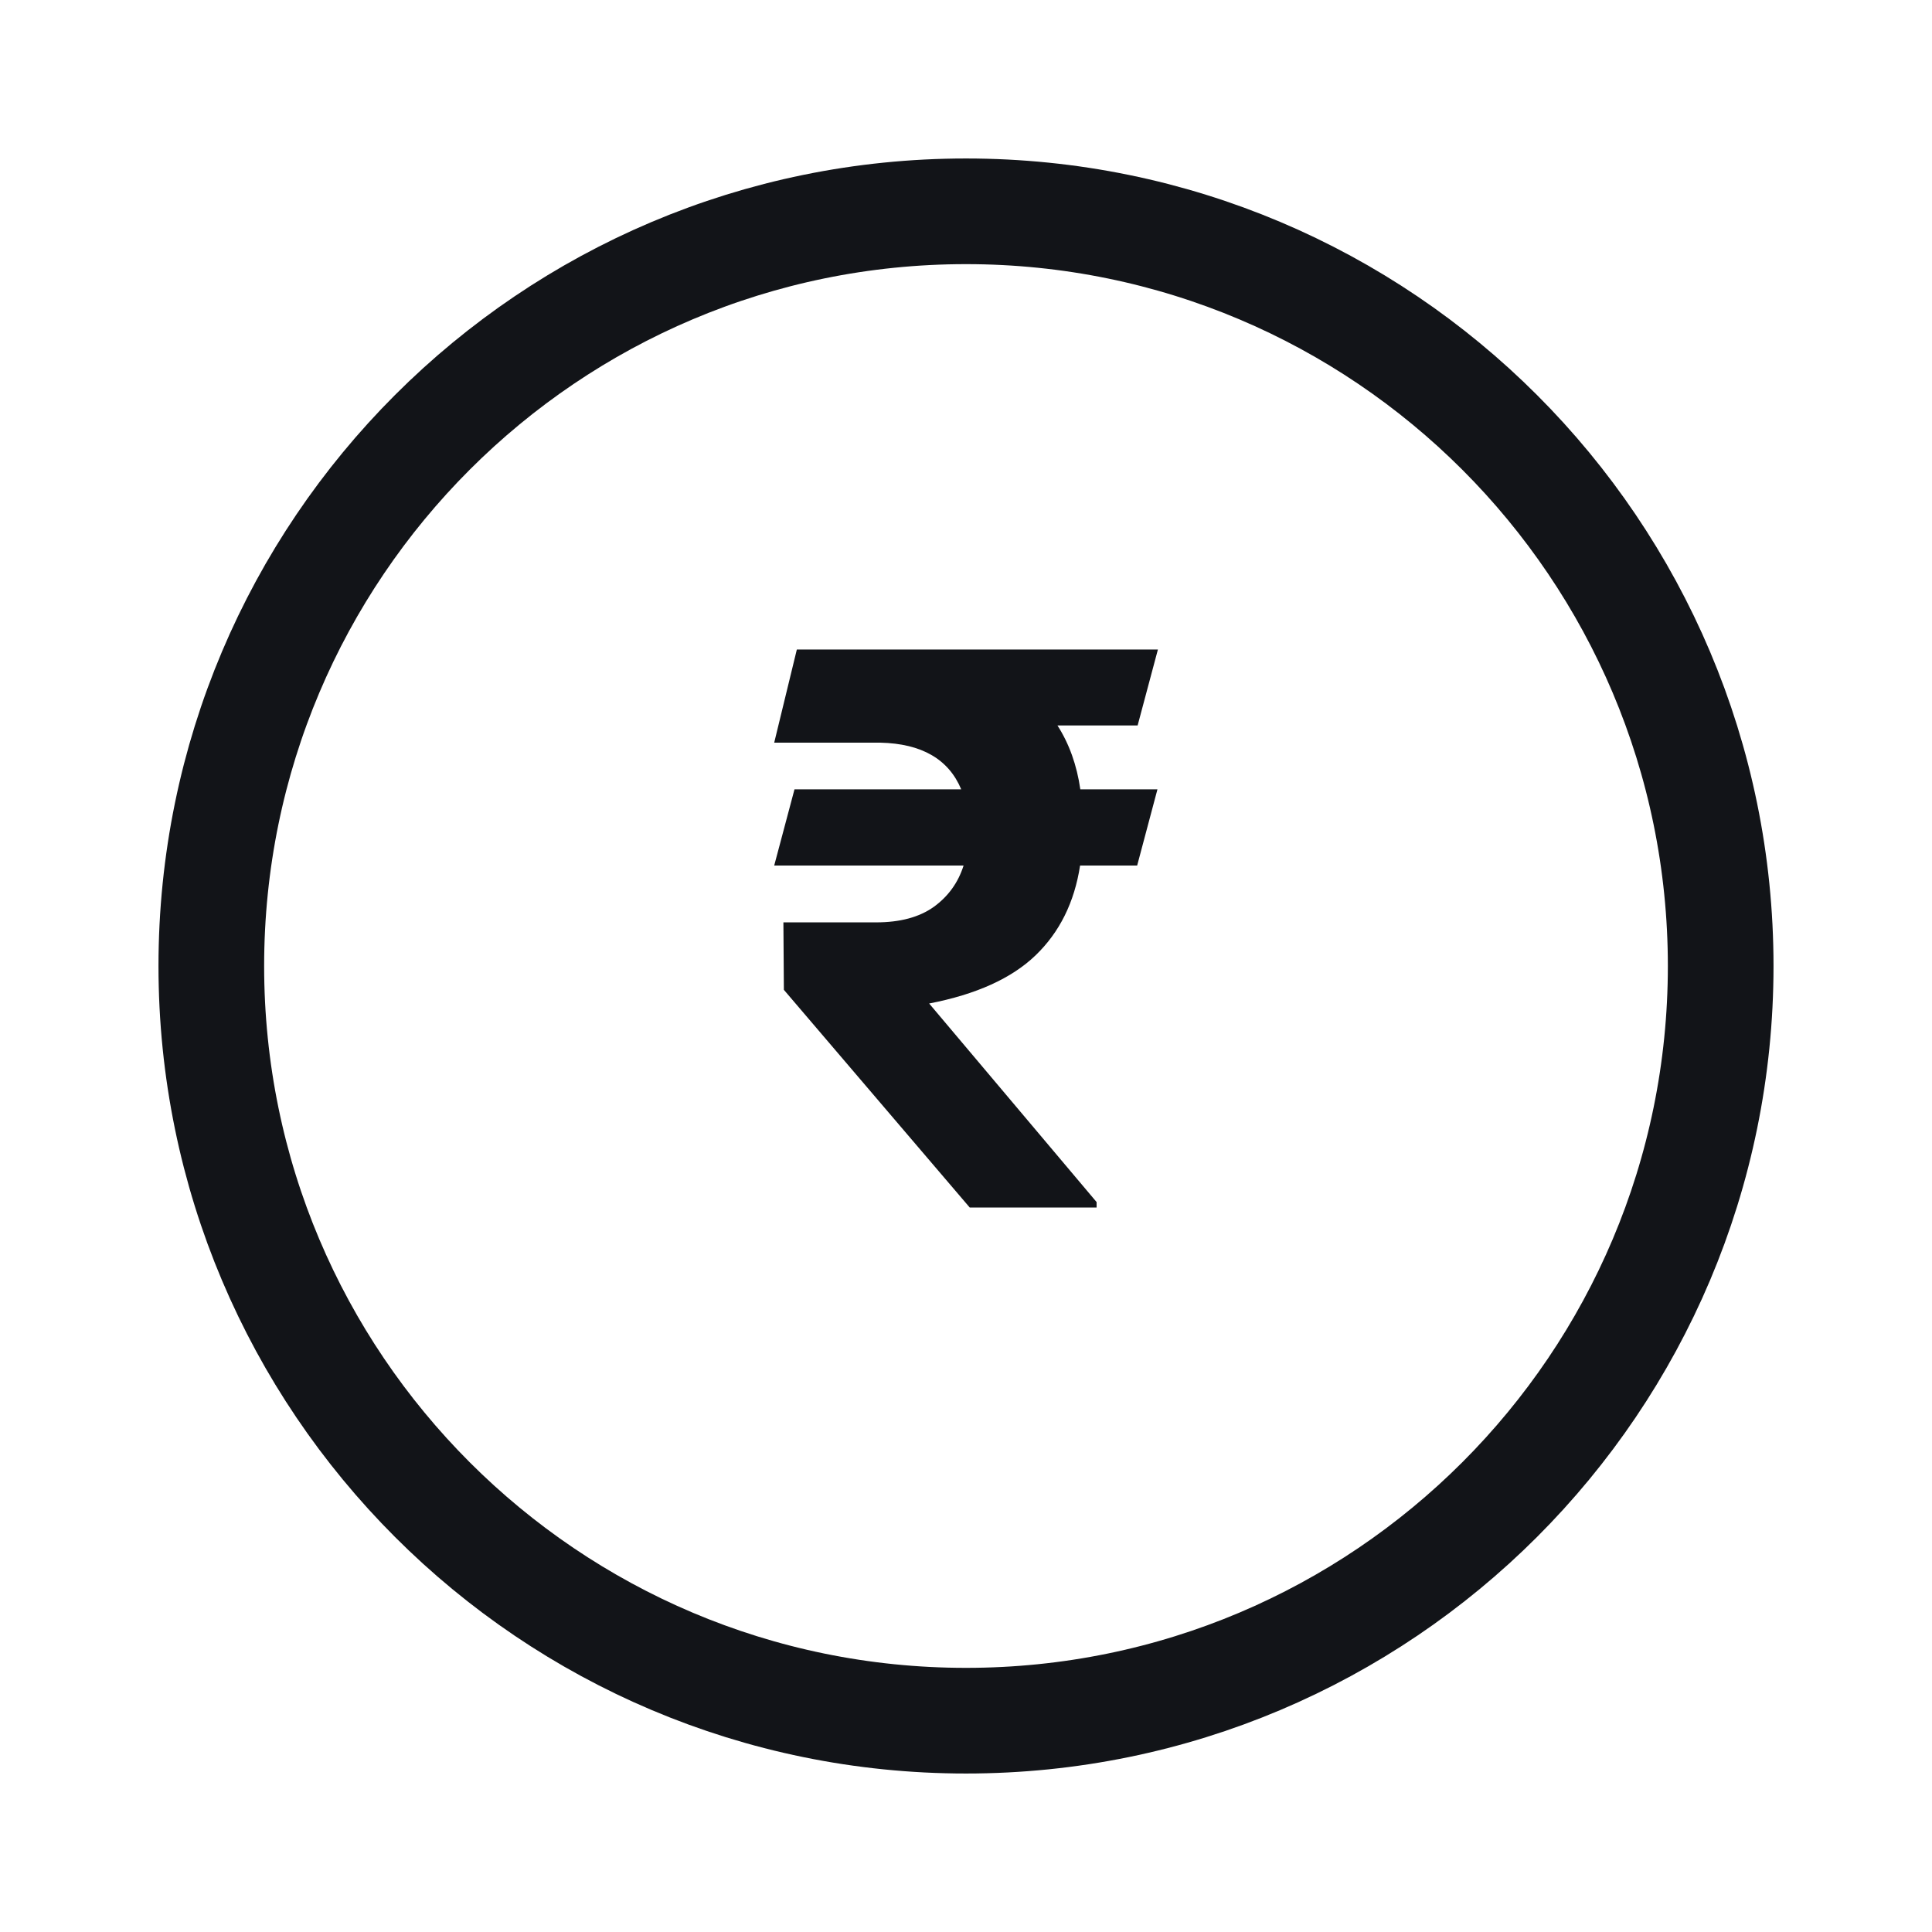
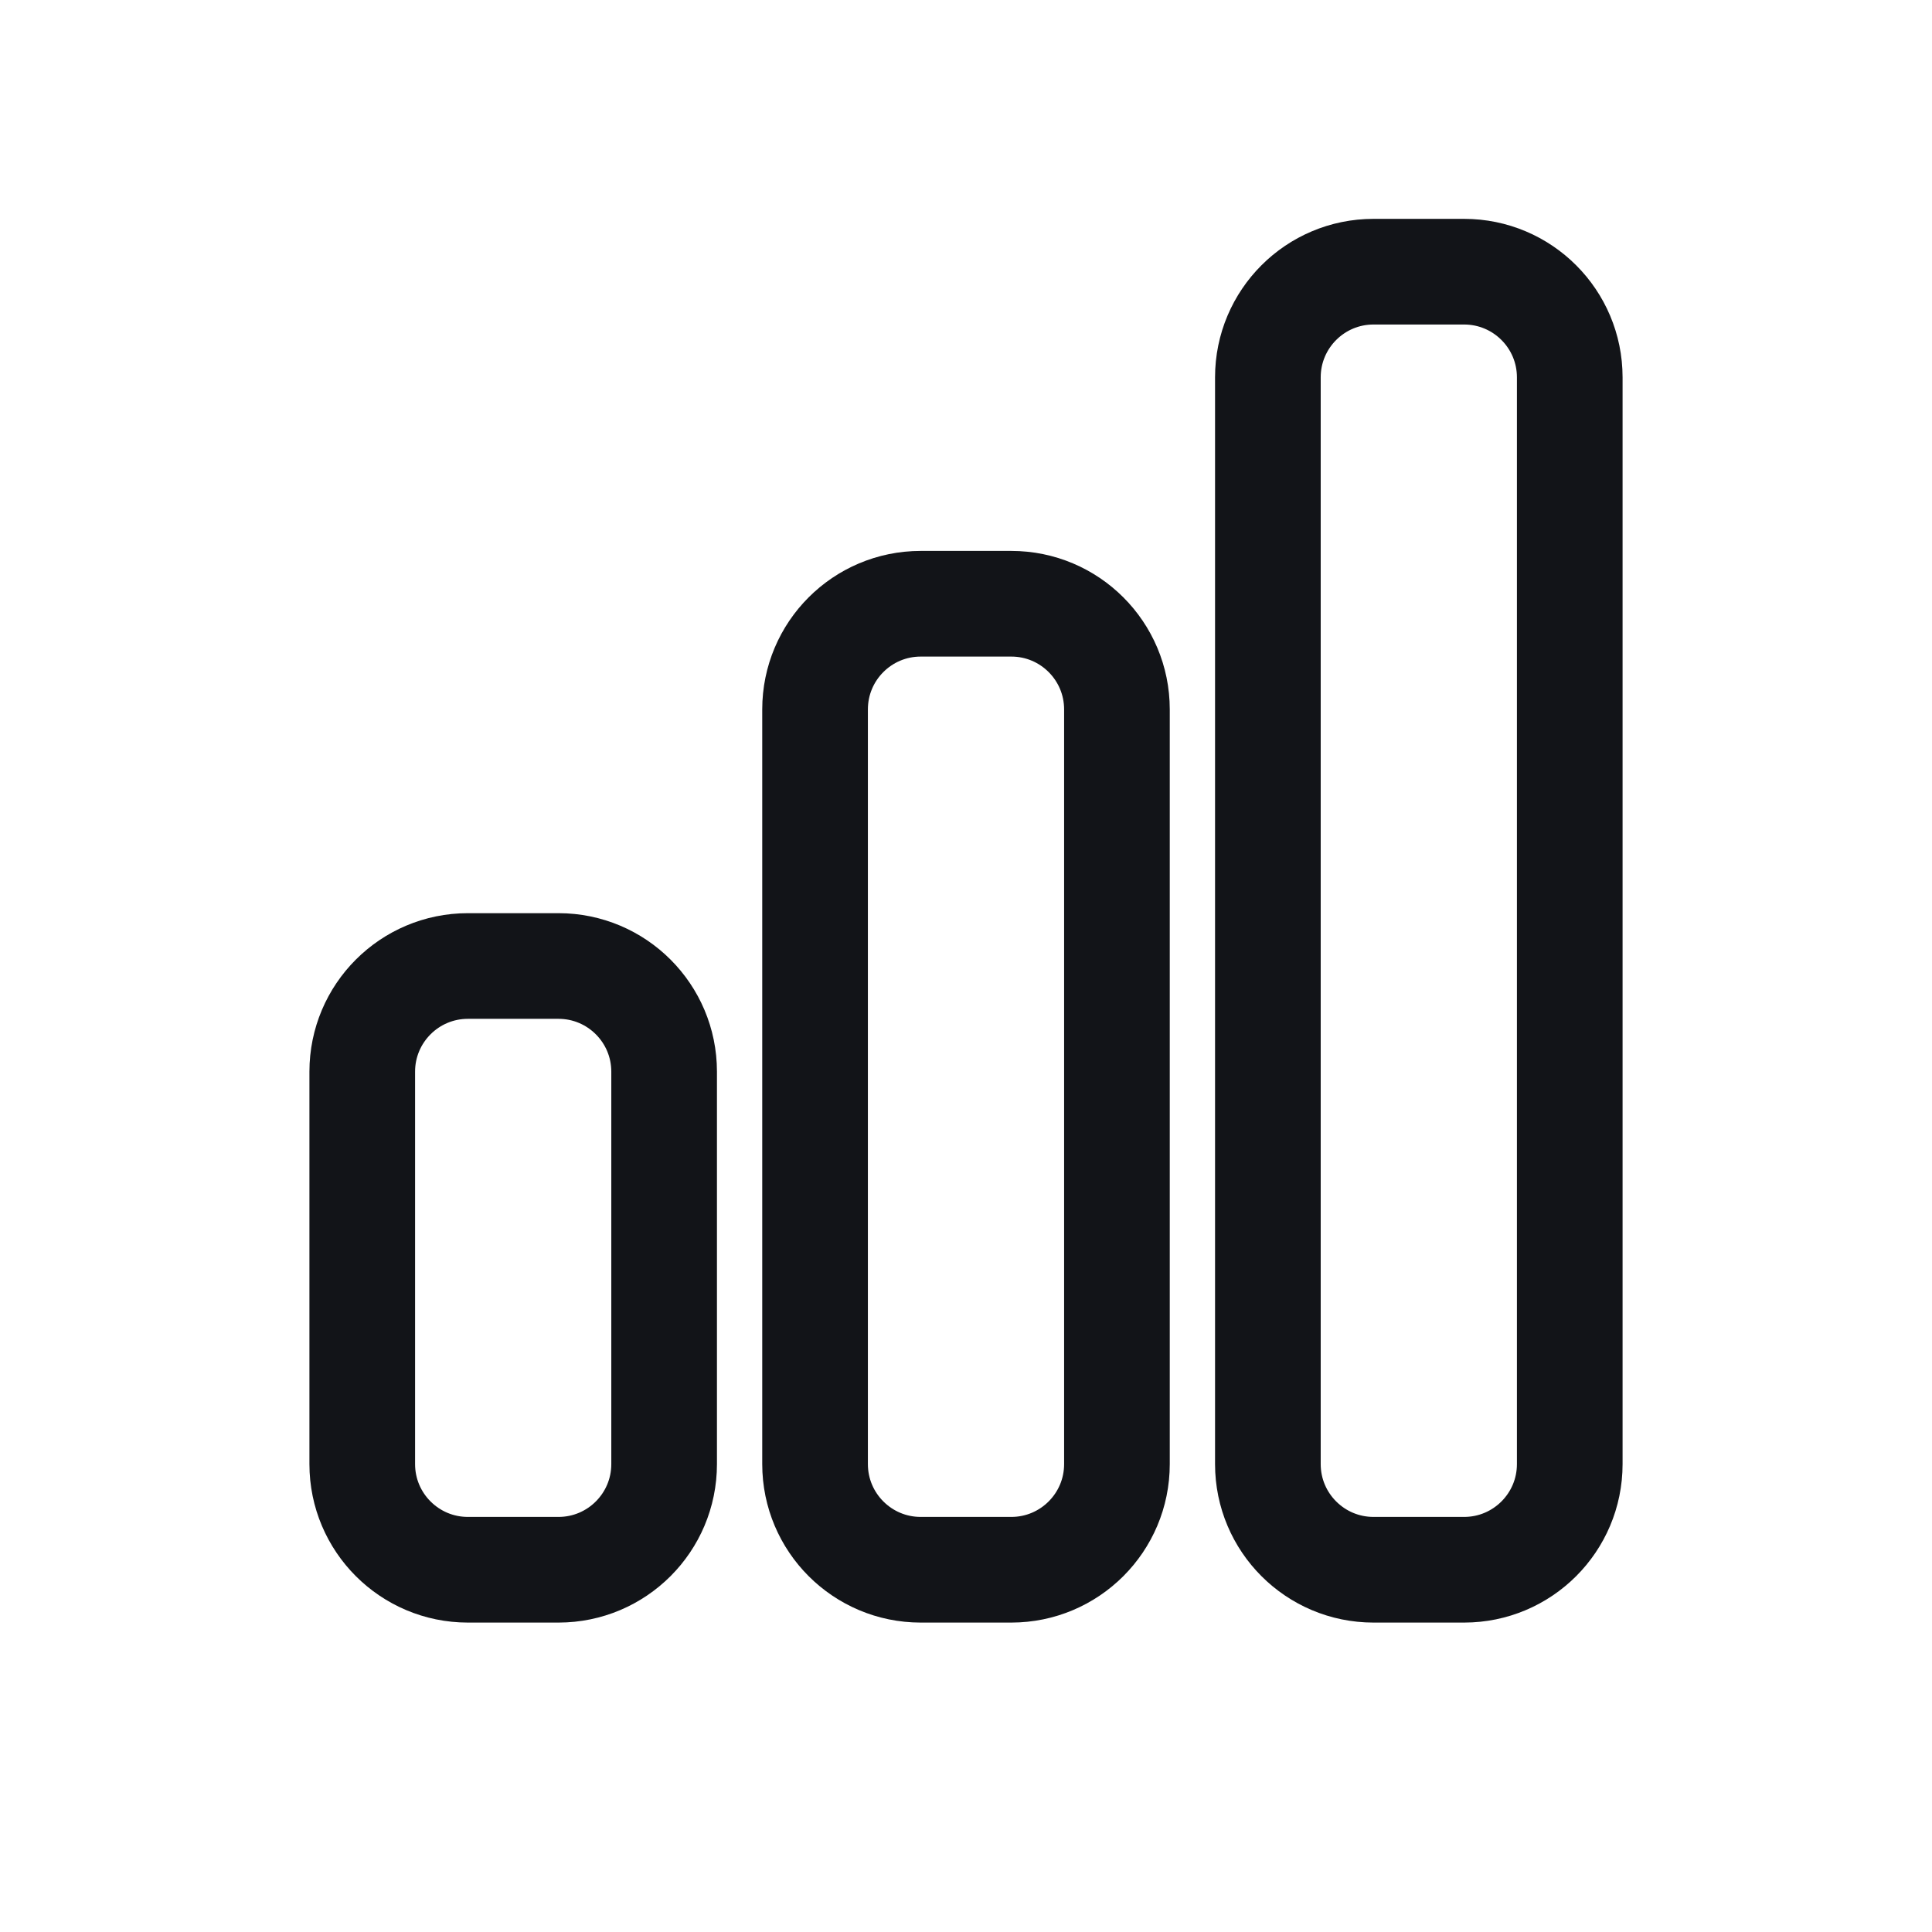
- <svg xmlns="http://www.w3.org/2000/svg" viewBox="0 0 128 128" width="100%" height="100%">
-   <circle cx="64" cy="64" r="50" fill="none" stroke="#121418" stroke-width="7" />
-   <text x="64" y="80" text-anchor="middle" font-family="-apple-system, BlinkMacSystemFont, 'Segoe UI', Roboto, sans-serif" font-weight="bold" font-size="52" fill="#121418">₹</text>
+ <svg xmlns="http://www.w3.org/2000/svg" viewBox="0 0 128 128" width="100%" height="100%" fill="none" stroke="#121418" stroke-width="7" stroke-linecap="round" stroke-linejoin="round">
+   <rect x="24" y="64" width="20" height="40" rx="7" />
+   <rect x="54" y="40" width="20" height="64" rx="7" />
+   <rect x="84" y="18" width="20" height="86" rx="7" />
</svg>
